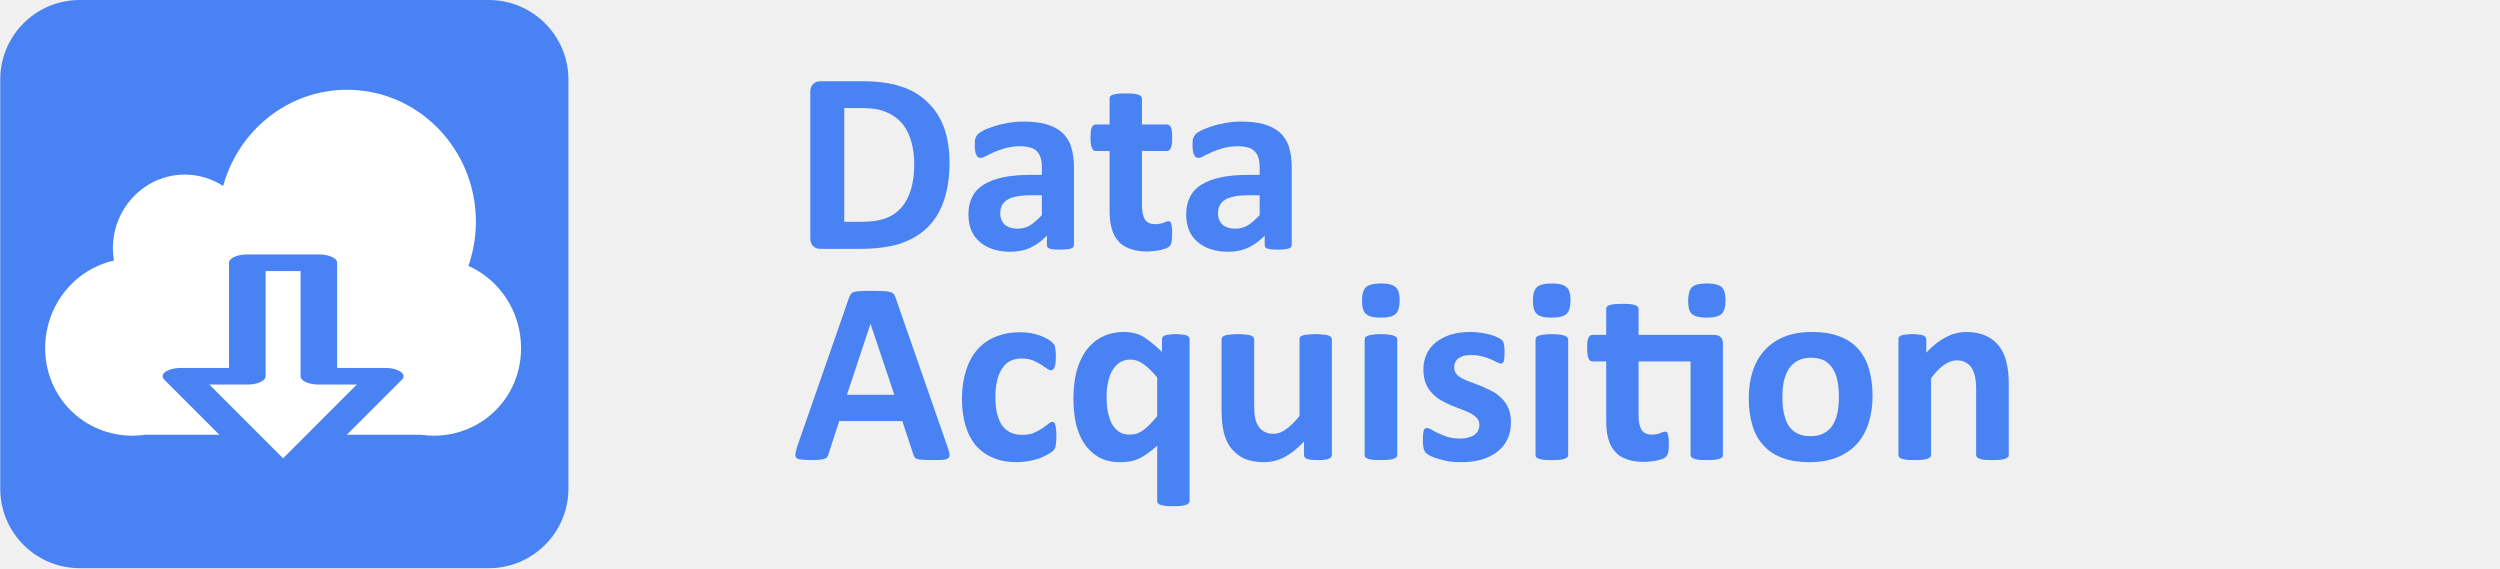
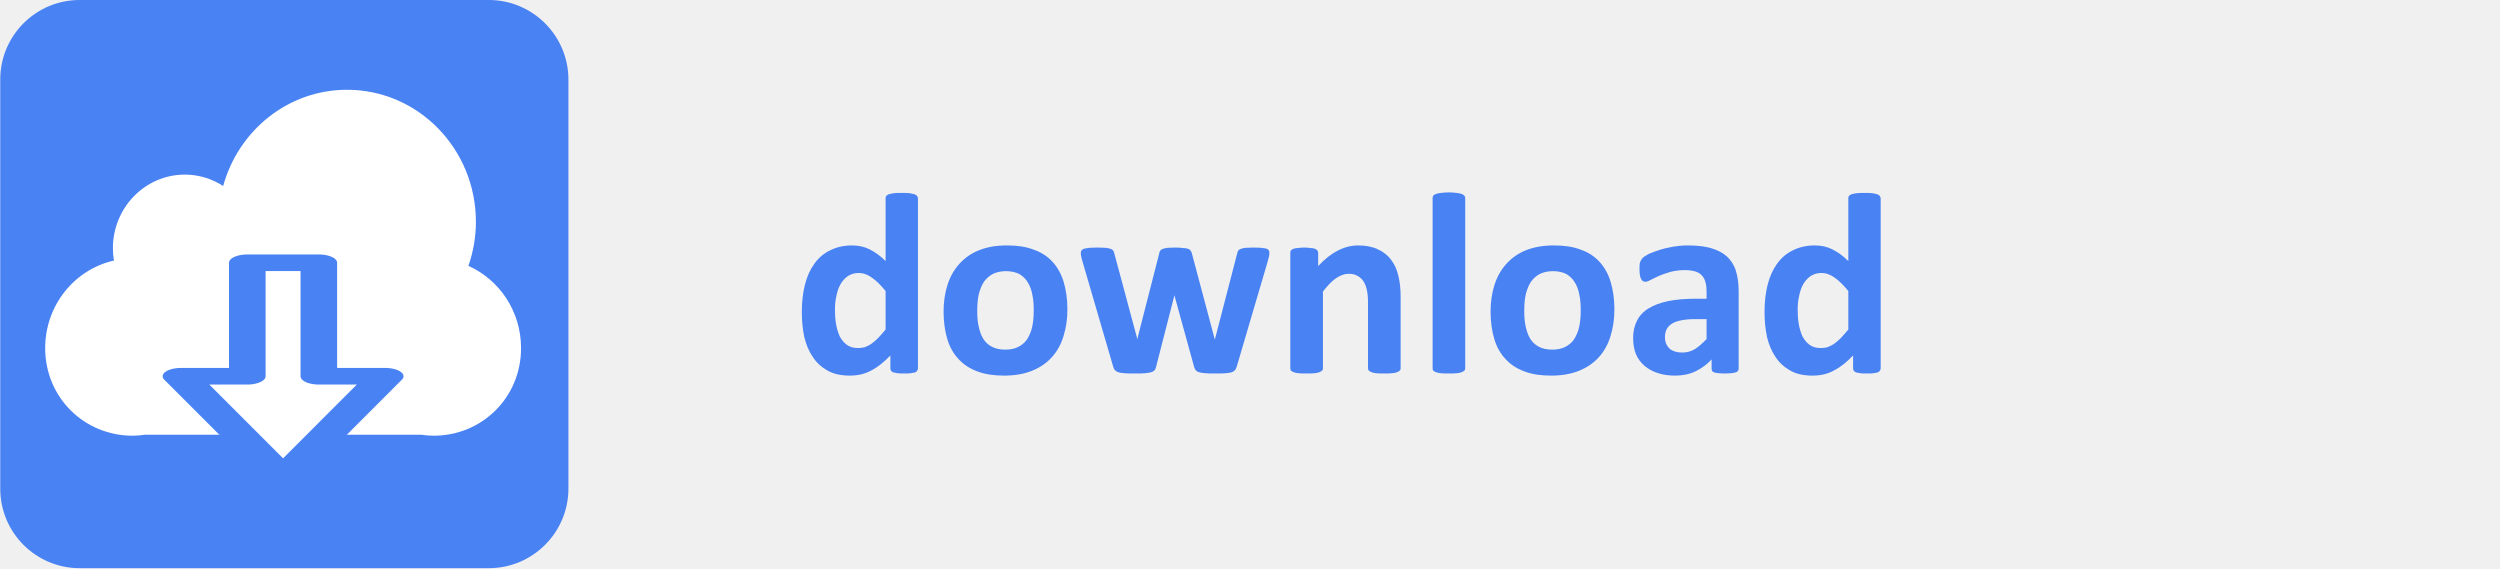
<svg xmlns="http://www.w3.org/2000/svg" width="100%" height="100%" viewBox="0 0 1100 250" version="1.1" xml:space="preserve" style="fill-rule:evenodd;clip-rule:evenodd;stroke-linecap:round;stroke-linejoin:round;stroke-miterlimit:1.5;">
-   <g transform="matrix(1,0,0,1,-532.803,-3846.89)">
-     <g transform="matrix(5.94133,0,0,1.88002,0,0)">
-       <g transform="matrix(0.97445,0,0,0.917935,65.0567,1495.9)">
+   <g transform="matrix(1,0,0,1,-2212.22,-3846.89)">
+     <g transform="matrix(6.59992,0,0,1.88002,0,0)">
+       <g transform="matrix(0.877211,0,0,0.917935,313.025,1495.9)">
        <g transform="matrix(0.169184,0,0,0.452248,0.518085,242.53)">
          <rect x="146.28" y="789.301" width="1123.03" height="320.323" style="fill:none;" />
        </g>
-         <g transform="matrix(0.118094,0,0,0.396183,-421.329,-814.361)">
+         <g transform="matrix(0.118094,0,0,0.396183,-421.329,-782.781)">
          <g transform="matrix(170.638,0,0,170.638,4291.39,3728.83)">
-             <path d="M0.594,-0.325C0.594,-0.267 0.586,-0.218 0.571,-0.177C0.556,-0.135 0.534,-0.102 0.506,-0.076C0.478,-0.05 0.443,-0.031 0.403,-0.018C0.362,-0.006 0.314,-0 0.258,-0L0.107,-0C0.096,-0 0.087,-0.003 0.08,-0.01C0.073,-0.016 0.069,-0.026 0.069,-0.041L0.069,-0.591C0.069,-0.606 0.073,-0.616 0.08,-0.622C0.087,-0.629 0.096,-0.632 0.107,-0.632L0.269,-0.632C0.325,-0.632 0.373,-0.625 0.412,-0.612C0.452,-0.599 0.485,-0.579 0.511,-0.553C0.538,-0.528 0.559,-0.496 0.573,-0.458C0.587,-0.419 0.594,-0.375 0.594,-0.325ZM0.461,-0.321C0.461,-0.351 0.457,-0.379 0.45,-0.404C0.443,-0.43 0.432,-0.452 0.417,-0.471C0.401,-0.49 0.381,-0.505 0.357,-0.515C0.333,-0.526 0.301,-0.531 0.262,-0.531L0.197,-0.531L0.197,-0.102L0.264,-0.102C0.299,-0.102 0.328,-0.106 0.353,-0.115C0.377,-0.124 0.397,-0.138 0.413,-0.156C0.429,-0.175 0.441,-0.198 0.449,-0.225C0.457,-0.252 0.461,-0.284 0.461,-0.321Z" style="fill:rgb(73,130,243);fill-rule:nonzero;" />
+             <path d="M0.475,-0.017C0.475,-0.013 0.474,-0.01 0.472,-0.008C0.471,-0.005 0.468,-0.003 0.464,-0.001C0.46,0 0.455,0.001 0.448,0.002C0.441,0.003 0.433,0.003 0.423,0.003C0.413,0.003 0.404,0.003 0.398,0.002C0.391,0.001 0.386,0 0.382,-0.001C0.378,-0.003 0.375,-0.005 0.373,-0.008C0.372,-0.01 0.371,-0.013 0.371,-0.017L0.371,-0.065C0.348,-0.041 0.325,-0.022 0.3,-0.009C0.275,0.005 0.248,0.011 0.218,0.011C0.185,0.011 0.157,0.005 0.134,-0.008C0.111,-0.021 0.092,-0.038 0.078,-0.06C0.063,-0.082 0.053,-0.107 0.046,-0.136C0.04,-0.166 0.037,-0.196 0.037,-0.229C0.037,-0.267 0.041,-0.302 0.049,-0.333C0.057,-0.364 0.069,-0.39 0.085,-0.412C0.101,-0.434 0.121,-0.451 0.145,-0.462C0.169,-0.474 0.196,-0.48 0.227,-0.48C0.251,-0.48 0.274,-0.475 0.293,-0.465C0.313,-0.455 0.333,-0.441 0.353,-0.421L0.353,-0.657C0.353,-0.66 0.353,-0.663 0.355,-0.666C0.357,-0.669 0.36,-0.671 0.365,-0.673C0.37,-0.674 0.376,-0.676 0.384,-0.677C0.392,-0.678 0.402,-0.678 0.414,-0.678C0.426,-0.678 0.436,-0.678 0.443,-0.677C0.451,-0.676 0.457,-0.674 0.462,-0.673C0.466,-0.671 0.47,-0.669 0.472,-0.666C0.474,-0.663 0.475,-0.66 0.475,-0.657L0.475,-0.017ZM0.353,-0.308C0.335,-0.33 0.318,-0.347 0.302,-0.358C0.286,-0.37 0.269,-0.376 0.251,-0.376C0.236,-0.376 0.222,-0.372 0.21,-0.364C0.199,-0.356 0.189,-0.345 0.182,-0.332C0.175,-0.319 0.17,-0.304 0.167,-0.287C0.163,-0.271 0.162,-0.254 0.162,-0.237C0.162,-0.219 0.163,-0.201 0.166,-0.184C0.169,-0.166 0.174,-0.151 0.18,-0.137C0.187,-0.124 0.196,-0.113 0.207,-0.105C0.218,-0.097 0.232,-0.093 0.249,-0.093C0.257,-0.093 0.266,-0.094 0.274,-0.096C0.282,-0.099 0.29,-0.103 0.298,-0.108C0.306,-0.114 0.315,-0.121 0.324,-0.13C0.333,-0.139 0.342,-0.15 0.353,-0.163L0.353,-0.308Z" style="fill:rgb(73,130,243);fill-rule:nonzero;" />
          </g>
-           <g transform="matrix(170.638,0,0,170.638,4398.95,3728.83)">
+           <g transform="matrix(170.638,0,0,170.638,4382.96,3728.83)">
+             <path d="M0.502,-0.239C0.502,-0.202 0.497,-0.168 0.487,-0.137C0.478,-0.107 0.463,-0.08 0.443,-0.058C0.423,-0.036 0.398,-0.019 0.368,-0.007C0.338,0.005 0.303,0.011 0.263,0.011C0.224,0.011 0.191,0.006 0.162,-0.005C0.133,-0.016 0.11,-0.031 0.091,-0.052C0.072,-0.072 0.058,-0.097 0.049,-0.127C0.04,-0.157 0.035,-0.192 0.035,-0.23C0.035,-0.267 0.04,-0.301 0.05,-0.332C0.06,-0.363 0.075,-0.389 0.095,-0.411C0.115,-0.433 0.139,-0.45 0.169,-0.462C0.199,-0.474 0.234,-0.48 0.274,-0.48C0.313,-0.48 0.347,-0.475 0.375,-0.464C0.404,-0.454 0.428,-0.438 0.447,-0.417C0.465,-0.397 0.479,-0.372 0.488,-0.342C0.497,-0.312 0.502,-0.278 0.502,-0.239ZM0.375,-0.234C0.375,-0.255 0.374,-0.275 0.37,-0.293C0.367,-0.311 0.361,-0.327 0.353,-0.34C0.345,-0.354 0.334,-0.364 0.321,-0.372C0.307,-0.379 0.29,-0.383 0.27,-0.383C0.251,-0.383 0.235,-0.379 0.222,-0.373C0.208,-0.366 0.197,-0.356 0.188,-0.344C0.179,-0.331 0.173,-0.315 0.168,-0.297C0.164,-0.279 0.162,-0.258 0.162,-0.235C0.162,-0.214 0.163,-0.194 0.167,-0.176C0.171,-0.158 0.176,-0.142 0.184,-0.129C0.192,-0.116 0.203,-0.105 0.217,-0.098C0.23,-0.091 0.247,-0.087 0.268,-0.087C0.286,-0.087 0.302,-0.09 0.316,-0.097C0.33,-0.104 0.341,-0.113 0.35,-0.126C0.358,-0.139 0.365,-0.154 0.369,-0.172C0.373,-0.19 0.375,-0.211 0.375,-0.234Z" style="fill:rgb(73,130,243);fill-rule:nonzero;" />
+           </g>
+           <g transform="matrix(170.638,0,0,170.638,4474.36,3728.83)">
+             <path d="M0.728,-0.453C0.728,-0.45 0.728,-0.445 0.727,-0.44C0.726,-0.435 0.724,-0.427 0.721,-0.417L0.605,-0.023C0.603,-0.018 0.601,-0.013 0.599,-0.01C0.596,-0.007 0.592,-0.004 0.587,-0.002C0.581,-0 0.574,0.001 0.564,0.002C0.554,0.003 0.541,0.003 0.525,0.003C0.509,0.003 0.496,0.003 0.486,0.002C0.476,0.001 0.468,-0 0.462,-0.002C0.456,-0.004 0.452,-0.007 0.45,-0.01C0.447,-0.014 0.445,-0.018 0.444,-0.023L0.371,-0.288L0.37,-0.292L0.369,-0.288L0.301,-0.023C0.3,-0.018 0.298,-0.013 0.296,-0.01C0.293,-0.007 0.289,-0.004 0.283,-0.002C0.277,-0 0.269,0.001 0.259,0.002C0.249,0.003 0.236,0.003 0.22,0.003C0.204,0.003 0.191,0.003 0.181,0.002C0.171,0.001 0.163,-0 0.157,-0.002C0.152,-0.004 0.148,-0.007 0.145,-0.01C0.142,-0.014 0.14,-0.018 0.139,-0.023L0.024,-0.417C0.021,-0.427 0.019,-0.434 0.018,-0.44C0.017,-0.445 0.017,-0.45 0.017,-0.453C0.017,-0.456 0.018,-0.459 0.02,-0.462C0.022,-0.464 0.025,-0.466 0.03,-0.468C0.034,-0.469 0.041,-0.47 0.049,-0.471C0.057,-0.471 0.067,-0.472 0.079,-0.472C0.092,-0.472 0.102,-0.471 0.11,-0.471C0.118,-0.47 0.125,-0.469 0.129,-0.467C0.134,-0.466 0.137,-0.463 0.139,-0.461C0.141,-0.458 0.142,-0.455 0.143,-0.451L0.229,-0.131L0.23,-0.125L0.231,-0.131L0.313,-0.451C0.313,-0.455 0.315,-0.458 0.317,-0.461C0.319,-0.463 0.322,-0.466 0.327,-0.467C0.331,-0.469 0.337,-0.47 0.344,-0.471C0.352,-0.471 0.362,-0.472 0.374,-0.472C0.386,-0.472 0.396,-0.471 0.403,-0.47C0.411,-0.47 0.417,-0.469 0.421,-0.467C0.426,-0.466 0.429,-0.464 0.43,-0.461C0.432,-0.459 0.434,-0.456 0.435,-0.453L0.521,-0.13L0.523,-0.125L0.524,-0.131L0.607,-0.451C0.608,-0.455 0.609,-0.458 0.611,-0.461C0.613,-0.463 0.616,-0.466 0.621,-0.467C0.625,-0.469 0.631,-0.47 0.639,-0.471C0.647,-0.471 0.657,-0.472 0.669,-0.472C0.681,-0.472 0.691,-0.471 0.698,-0.471C0.706,-0.47 0.712,-0.469 0.717,-0.468C0.721,-0.466 0.724,-0.464 0.726,-0.462C0.727,-0.459 0.728,-0.456 0.728,-0.453Z" style="fill:rgb(73,130,243);fill-rule:nonzero;" />
+           </g>
+           <g transform="matrix(170.638,0,0,170.638,4601.5,3728.83)">
+             <path d="M0.478,-0.017C0.478,-0.013 0.477,-0.01 0.475,-0.008C0.473,-0.006 0.469,-0.004 0.465,-0.002C0.46,-0 0.454,0.001 0.446,0.002C0.438,0.003 0.428,0.003 0.417,0.003C0.404,0.003 0.394,0.003 0.386,0.002C0.378,0.001 0.372,-0 0.368,-0.002C0.363,-0.004 0.36,-0.006 0.358,-0.008C0.356,-0.01 0.355,-0.013 0.355,-0.017L0.355,-0.265C0.355,-0.286 0.353,-0.303 0.35,-0.315C0.347,-0.327 0.343,-0.337 0.337,-0.346C0.331,-0.355 0.323,-0.361 0.314,-0.366C0.305,-0.371 0.294,-0.373 0.282,-0.373C0.266,-0.373 0.25,-0.367 0.234,-0.356C0.218,-0.345 0.202,-0.328 0.185,-0.306L0.185,-0.017C0.185,-0.013 0.184,-0.01 0.182,-0.008C0.18,-0.006 0.176,-0.004 0.172,-0.002C0.167,-0 0.161,0.001 0.153,0.002C0.145,0.003 0.135,0.003 0.123,0.003C0.111,0.003 0.101,0.003 0.093,0.002C0.085,0.001 0.079,-0 0.074,-0.002C0.07,-0.004 0.066,-0.006 0.064,-0.008C0.063,-0.01 0.062,-0.013 0.062,-0.017L0.062,-0.452C0.062,-0.455 0.062,-0.458 0.064,-0.461C0.066,-0.463 0.069,-0.465 0.073,-0.467C0.077,-0.468 0.082,-0.47 0.089,-0.47C0.096,-0.471 0.104,-0.472 0.114,-0.472C0.125,-0.472 0.133,-0.471 0.14,-0.47C0.147,-0.47 0.152,-0.468 0.156,-0.467C0.16,-0.465 0.162,-0.463 0.164,-0.461C0.166,-0.458 0.167,-0.455 0.167,-0.452L0.167,-0.402C0.191,-0.428 0.215,-0.447 0.24,-0.46C0.265,-0.473 0.291,-0.48 0.318,-0.48C0.347,-0.48 0.372,-0.475 0.393,-0.465C0.413,-0.456 0.43,-0.442 0.442,-0.426C0.455,-0.409 0.464,-0.389 0.469,-0.367C0.475,-0.344 0.478,-0.317 0.478,-0.286L0.478,-0.017Z" style="fill:rgb(73,130,243);fill-rule:nonzero;" />
+           </g>
+           <g transform="matrix(170.638,0,0,170.638,4693.07,3728.83)">
+             <path d="M0.185,-0.017C0.185,-0.013 0.184,-0.01 0.182,-0.008C0.18,-0.006 0.176,-0.004 0.172,-0.002C0.167,-0 0.161,0.001 0.153,0.002C0.145,0.003 0.135,0.003 0.123,0.003C0.111,0.003 0.101,0.003 0.093,0.002C0.085,0.001 0.079,-0 0.074,-0.002C0.07,-0.004 0.066,-0.006 0.064,-0.008C0.063,-0.01 0.062,-0.013 0.062,-0.017L0.062,-0.659C0.062,-0.662 0.063,-0.665 0.064,-0.667C0.066,-0.67 0.07,-0.672 0.074,-0.674C0.079,-0.676 0.085,-0.677 0.093,-0.678C0.101,-0.679 0.111,-0.68 0.123,-0.68C0.135,-0.68 0.145,-0.679 0.153,-0.678C0.161,-0.677 0.167,-0.676 0.172,-0.674C0.176,-0.672 0.18,-0.67 0.182,-0.667C0.184,-0.665 0.185,-0.662 0.185,-0.659L0.185,-0.017Z" style="fill:rgb(73,130,243);fill-rule:nonzero;" />
+           </g>
+           <g transform="matrix(170.638,0,0,170.638,4734.98,3728.83)">
+             <path d="M0.502,-0.239C0.502,-0.202 0.497,-0.168 0.487,-0.137C0.478,-0.107 0.463,-0.08 0.443,-0.058C0.423,-0.036 0.398,-0.019 0.368,-0.007C0.338,0.005 0.303,0.011 0.263,0.011C0.224,0.011 0.191,0.006 0.162,-0.005C0.133,-0.016 0.11,-0.031 0.091,-0.052C0.072,-0.072 0.058,-0.097 0.049,-0.127C0.04,-0.157 0.035,-0.192 0.035,-0.23C0.035,-0.267 0.04,-0.301 0.05,-0.332C0.06,-0.363 0.075,-0.389 0.095,-0.411C0.115,-0.433 0.139,-0.45 0.169,-0.462C0.199,-0.474 0.234,-0.48 0.274,-0.48C0.313,-0.48 0.347,-0.475 0.375,-0.464C0.404,-0.454 0.428,-0.438 0.447,-0.417C0.465,-0.397 0.479,-0.372 0.488,-0.342C0.497,-0.312 0.502,-0.278 0.502,-0.239ZM0.375,-0.234C0.375,-0.255 0.374,-0.275 0.37,-0.293C0.367,-0.311 0.361,-0.327 0.353,-0.34C0.345,-0.354 0.334,-0.364 0.321,-0.372C0.307,-0.379 0.29,-0.383 0.27,-0.383C0.251,-0.383 0.235,-0.379 0.222,-0.373C0.208,-0.366 0.197,-0.356 0.188,-0.344C0.179,-0.331 0.173,-0.315 0.168,-0.297C0.164,-0.279 0.162,-0.258 0.162,-0.235C0.162,-0.214 0.163,-0.194 0.167,-0.176C0.171,-0.158 0.176,-0.142 0.184,-0.129C0.192,-0.116 0.203,-0.105 0.217,-0.098C0.23,-0.091 0.247,-0.087 0.268,-0.087C0.286,-0.087 0.302,-0.09 0.316,-0.097C0.33,-0.104 0.341,-0.113 0.35,-0.126C0.358,-0.139 0.365,-0.154 0.369,-0.172C0.373,-0.19 0.375,-0.211 0.375,-0.234Z" style="fill:rgb(73,130,243);fill-rule:nonzero;" />
+           </g>
+           <g transform="matrix(170.638,0,0,170.638,4826.72,3728.83)">
            <path d="M0.433,-0.015C0.433,-0.011 0.431,-0.007 0.428,-0.004C0.424,-0.002 0.419,0 0.412,0.001C0.405,0.002 0.395,0.003 0.381,0.003C0.367,0.003 0.356,0.002 0.349,0.001C0.343,0 0.338,-0.002 0.335,-0.004C0.332,-0.007 0.331,-0.011 0.331,-0.015L0.331,-0.05C0.313,-0.031 0.293,-0.016 0.27,-0.005C0.247,0.006 0.221,0.011 0.193,0.011C0.17,0.011 0.149,0.008 0.13,0.002C0.11,-0.004 0.094,-0.013 0.079,-0.025C0.065,-0.037 0.054,-0.051 0.046,-0.069C0.039,-0.086 0.035,-0.107 0.035,-0.13C0.035,-0.156 0.04,-0.178 0.05,-0.197C0.059,-0.215 0.074,-0.231 0.094,-0.243C0.114,-0.255 0.138,-0.264 0.167,-0.27C0.197,-0.276 0.231,-0.279 0.27,-0.279L0.312,-0.279L0.312,-0.305C0.312,-0.319 0.311,-0.331 0.308,-0.341C0.305,-0.351 0.301,-0.36 0.294,-0.367C0.288,-0.374 0.279,-0.379 0.269,-0.382C0.258,-0.385 0.245,-0.387 0.229,-0.387C0.209,-0.387 0.191,-0.384 0.175,-0.38C0.158,-0.375 0.144,-0.37 0.132,-0.365C0.119,-0.359 0.109,-0.354 0.101,-0.35C0.093,-0.345 0.086,-0.343 0.081,-0.343C0.077,-0.343 0.074,-0.344 0.071,-0.346C0.068,-0.348 0.066,-0.352 0.064,-0.356C0.062,-0.36 0.061,-0.365 0.06,-0.372C0.059,-0.378 0.059,-0.385 0.059,-0.392C0.059,-0.402 0.059,-0.41 0.061,-0.416C0.063,-0.422 0.066,-0.427 0.07,-0.432C0.075,-0.437 0.083,-0.442 0.094,-0.448C0.106,-0.453 0.119,-0.458 0.134,-0.463C0.15,-0.468 0.166,-0.472 0.184,-0.475C0.202,-0.478 0.221,-0.48 0.24,-0.48C0.274,-0.48 0.304,-0.477 0.328,-0.47C0.352,-0.463 0.372,-0.453 0.388,-0.439C0.403,-0.425 0.415,-0.408 0.422,-0.386C0.429,-0.364 0.433,-0.338 0.433,-0.308L0.433,-0.015ZM0.312,-0.202L0.265,-0.202C0.245,-0.202 0.228,-0.2 0.214,-0.197C0.2,-0.194 0.189,-0.19 0.18,-0.184C0.171,-0.178 0.165,-0.171 0.161,-0.163C0.157,-0.155 0.155,-0.145 0.155,-0.134C0.155,-0.116 0.161,-0.102 0.172,-0.091C0.184,-0.081 0.2,-0.076 0.22,-0.076C0.237,-0.076 0.253,-0.08 0.268,-0.089C0.282,-0.098 0.297,-0.111 0.312,-0.127L0.312,-0.202Z" style="fill:rgb(73,130,243);fill-rule:nonzero;" />
          </g>
-           <g transform="matrix(170.638,0,0,170.638,4481.61,3728.83)">
-             <path d="M0.319,-0.06C0.319,-0.045 0.318,-0.034 0.317,-0.027C0.315,-0.019 0.313,-0.014 0.31,-0.01C0.307,-0.007 0.302,-0.005 0.297,-0.002C0.291,0 0.284,0.002 0.277,0.004C0.269,0.006 0.261,0.007 0.252,0.008C0.243,0.009 0.234,0.01 0.225,0.01C0.2,0.01 0.179,0.007 0.161,0C0.143,-0.006 0.128,-0.015 0.117,-0.028C0.105,-0.041 0.096,-0.057 0.091,-0.077C0.085,-0.096 0.083,-0.119 0.083,-0.146L0.083,-0.369L0.03,-0.369C0.024,-0.369 0.019,-0.373 0.016,-0.381C0.013,-0.388 0.011,-0.401 0.011,-0.419C0.011,-0.428 0.012,-0.436 0.012,-0.443C0.013,-0.449 0.014,-0.455 0.016,-0.458C0.018,-0.462 0.02,-0.465 0.022,-0.466C0.025,-0.468 0.028,-0.469 0.031,-0.469L0.083,-0.469L0.083,-0.566C0.083,-0.569 0.083,-0.572 0.085,-0.575C0.087,-0.577 0.09,-0.58 0.095,-0.581C0.1,-0.583 0.106,-0.584 0.114,-0.585C0.122,-0.586 0.132,-0.586 0.144,-0.586C0.156,-0.586 0.166,-0.586 0.174,-0.585C0.182,-0.584 0.188,-0.583 0.192,-0.581C0.197,-0.58 0.2,-0.577 0.202,-0.575C0.204,-0.572 0.205,-0.569 0.205,-0.566L0.205,-0.469L0.3,-0.469C0.303,-0.469 0.306,-0.468 0.308,-0.466C0.311,-0.465 0.313,-0.462 0.314,-0.458C0.316,-0.455 0.317,-0.449 0.318,-0.443C0.319,-0.436 0.319,-0.428 0.319,-0.419C0.319,-0.401 0.318,-0.388 0.314,-0.381C0.311,-0.373 0.306,-0.369 0.3,-0.369L0.205,-0.369L0.205,-0.165C0.205,-0.141 0.209,-0.123 0.216,-0.111C0.224,-0.099 0.237,-0.093 0.256,-0.093C0.263,-0.093 0.269,-0.094 0.274,-0.095C0.279,-0.096 0.284,-0.097 0.288,-0.099C0.292,-0.1 0.295,-0.102 0.298,-0.103C0.301,-0.104 0.303,-0.104 0.306,-0.104C0.308,-0.104 0.309,-0.104 0.311,-0.103C0.313,-0.102 0.314,-0.099 0.315,-0.096C0.316,-0.093 0.317,-0.088 0.318,-0.082C0.319,-0.076 0.319,-0.069 0.319,-0.06Z" style="fill:rgb(73,130,243);fill-rule:nonzero;" />
-           </g>
-           <g transform="matrix(170.638,0,0,170.638,4539.1,3728.83)">
-             <path d="M0.433,-0.015C0.433,-0.011 0.431,-0.007 0.428,-0.004C0.424,-0.002 0.419,0 0.412,0.001C0.405,0.002 0.395,0.003 0.381,0.003C0.367,0.003 0.356,0.002 0.349,0.001C0.343,0 0.338,-0.002 0.335,-0.004C0.332,-0.007 0.331,-0.011 0.331,-0.015L0.331,-0.05C0.313,-0.031 0.293,-0.016 0.27,-0.005C0.247,0.006 0.221,0.011 0.193,0.011C0.17,0.011 0.149,0.008 0.13,0.002C0.11,-0.004 0.094,-0.013 0.079,-0.025C0.065,-0.037 0.054,-0.051 0.046,-0.069C0.039,-0.086 0.035,-0.107 0.035,-0.13C0.035,-0.156 0.04,-0.178 0.05,-0.197C0.059,-0.215 0.074,-0.231 0.094,-0.243C0.114,-0.255 0.138,-0.264 0.167,-0.27C0.197,-0.276 0.231,-0.279 0.27,-0.279L0.312,-0.279L0.312,-0.305C0.312,-0.319 0.311,-0.331 0.308,-0.341C0.305,-0.351 0.301,-0.36 0.294,-0.367C0.288,-0.374 0.279,-0.379 0.269,-0.382C0.258,-0.385 0.245,-0.387 0.229,-0.387C0.209,-0.387 0.191,-0.384 0.175,-0.38C0.158,-0.375 0.144,-0.37 0.132,-0.365C0.119,-0.359 0.109,-0.354 0.101,-0.35C0.093,-0.345 0.086,-0.343 0.081,-0.343C0.077,-0.343 0.074,-0.344 0.071,-0.346C0.068,-0.348 0.066,-0.352 0.064,-0.356C0.062,-0.36 0.061,-0.365 0.06,-0.372C0.059,-0.378 0.059,-0.385 0.059,-0.392C0.059,-0.402 0.059,-0.41 0.061,-0.416C0.063,-0.422 0.066,-0.427 0.07,-0.432C0.075,-0.437 0.083,-0.442 0.094,-0.448C0.106,-0.453 0.119,-0.458 0.134,-0.463C0.15,-0.468 0.166,-0.472 0.184,-0.475C0.202,-0.478 0.221,-0.48 0.24,-0.48C0.274,-0.48 0.304,-0.477 0.328,-0.47C0.352,-0.463 0.372,-0.453 0.388,-0.439C0.403,-0.425 0.415,-0.408 0.422,-0.386C0.429,-0.364 0.433,-0.338 0.433,-0.308L0.433,-0.015ZM0.312,-0.202L0.265,-0.202C0.245,-0.202 0.228,-0.2 0.214,-0.197C0.2,-0.194 0.189,-0.19 0.18,-0.184C0.171,-0.178 0.165,-0.171 0.161,-0.163C0.157,-0.155 0.155,-0.145 0.155,-0.134C0.155,-0.116 0.161,-0.102 0.172,-0.091C0.184,-0.081 0.2,-0.076 0.22,-0.076C0.237,-0.076 0.253,-0.08 0.268,-0.089C0.282,-0.098 0.297,-0.111 0.312,-0.127L0.312,-0.202Z" style="fill:rgb(73,130,243);fill-rule:nonzero;" />
-           </g>
-         </g>
-         <g transform="matrix(0.118094,0,0,0.396183,-421.329,-760.713)">
-           <g transform="matrix(170.638,0,0,170.638,4291.39,3728.83)">
-             <path d="M0.586,-0.048C0.59,-0.036 0.593,-0.027 0.594,-0.02C0.595,-0.013 0.593,-0.008 0.59,-0.005C0.586,-0.001 0.58,0.001 0.571,0.002C0.562,0.003 0.549,0.003 0.533,0.003C0.517,0.003 0.504,0.003 0.494,0.002C0.485,0.002 0.478,0.001 0.473,-0.001C0.468,-0.002 0.465,-0.004 0.463,-0.007C0.461,-0.009 0.459,-0.013 0.458,-0.017L0.416,-0.144L0.178,-0.144L0.138,-0.021C0.137,-0.016 0.135,-0.012 0.133,-0.009C0.131,-0.006 0.128,-0.003 0.123,-0.002C0.118,0 0.111,0.001 0.103,0.002C0.094,0.003 0.083,0.003 0.069,0.003C0.054,0.003 0.042,0.002 0.034,0.001C0.025,0 0.019,-0.002 0.016,-0.006C0.013,-0.009 0.012,-0.015 0.013,-0.021C0.014,-0.028 0.016,-0.037 0.02,-0.049L0.215,-0.609C0.217,-0.615 0.219,-0.619 0.222,-0.623C0.224,-0.626 0.228,-0.629 0.234,-0.631C0.24,-0.632 0.248,-0.634 0.258,-0.634C0.268,-0.635 0.281,-0.635 0.298,-0.635C0.317,-0.635 0.332,-0.635 0.344,-0.634C0.355,-0.634 0.364,-0.632 0.37,-0.631C0.377,-0.629 0.381,-0.626 0.384,-0.623C0.387,-0.619 0.389,-0.614 0.391,-0.608L0.586,-0.048ZM0.296,-0.511L0.296,-0.511L0.207,-0.243L0.386,-0.243L0.296,-0.511Z" style="fill:rgb(73,130,243);fill-rule:nonzero;" />
-           </g>
-           <g transform="matrix(170.638,0,0,170.638,4394.79,3728.83)">
-             <path d="M0.391,-0.086C0.391,-0.077 0.391,-0.07 0.39,-0.065C0.39,-0.059 0.389,-0.054 0.388,-0.05C0.388,-0.046 0.387,-0.043 0.385,-0.041C0.384,-0.038 0.382,-0.035 0.378,-0.031C0.374,-0.028 0.367,-0.023 0.358,-0.018C0.348,-0.012 0.338,-0.008 0.326,-0.003C0.314,0.001 0.301,0.004 0.286,0.007C0.272,0.009 0.258,0.011 0.243,0.011C0.209,0.011 0.179,0.006 0.154,-0.005C0.128,-0.015 0.106,-0.031 0.088,-0.051C0.071,-0.071 0.058,-0.096 0.049,-0.125C0.04,-0.155 0.035,-0.188 0.035,-0.226C0.035,-0.27 0.041,-0.307 0.052,-0.339C0.062,-0.371 0.078,-0.397 0.097,-0.418C0.117,-0.439 0.14,-0.454 0.167,-0.464C0.193,-0.474 0.222,-0.479 0.254,-0.479C0.267,-0.479 0.28,-0.478 0.293,-0.476C0.305,-0.474 0.317,-0.471 0.328,-0.467C0.339,-0.463 0.349,-0.458 0.357,-0.454C0.366,-0.449 0.372,-0.444 0.375,-0.441C0.379,-0.437 0.382,-0.434 0.383,-0.432C0.385,-0.429 0.386,-0.426 0.386,-0.422C0.387,-0.418 0.388,-0.414 0.388,-0.408C0.389,-0.402 0.389,-0.395 0.389,-0.387C0.389,-0.368 0.388,-0.355 0.384,-0.347C0.381,-0.34 0.377,-0.336 0.372,-0.336C0.366,-0.336 0.36,-0.338 0.354,-0.343C0.348,-0.347 0.34,-0.352 0.332,-0.358C0.324,-0.363 0.313,-0.368 0.302,-0.373C0.29,-0.378 0.276,-0.38 0.26,-0.38C0.228,-0.38 0.203,-0.368 0.187,-0.343C0.17,-0.318 0.161,-0.282 0.161,-0.235C0.161,-0.211 0.163,-0.191 0.167,-0.173C0.172,-0.155 0.178,-0.14 0.186,-0.128C0.195,-0.116 0.205,-0.107 0.218,-0.101C0.23,-0.095 0.245,-0.092 0.261,-0.092C0.278,-0.092 0.293,-0.094 0.305,-0.099C0.317,-0.104 0.328,-0.11 0.337,-0.116C0.346,-0.122 0.354,-0.128 0.36,-0.133C0.366,-0.138 0.371,-0.141 0.375,-0.141C0.378,-0.141 0.381,-0.14 0.383,-0.138C0.385,-0.137 0.386,-0.134 0.387,-0.129C0.389,-0.125 0.389,-0.119 0.39,-0.112C0.391,-0.105 0.391,-0.097 0.391,-0.086Z" style="fill:rgb(73,130,243);fill-rule:nonzero;" />
-           </g>
-           <g transform="matrix(170.638,0,0,170.638,4466.19,3728.83)">
-             <path d="M0.475,0.156C0.475,0.16 0.474,0.162 0.472,0.165C0.47,0.168 0.466,0.17 0.462,0.172C0.457,0.173 0.451,0.175 0.443,0.176C0.436,0.177 0.426,0.177 0.414,0.177C0.402,0.177 0.392,0.177 0.384,0.176C0.376,0.175 0.37,0.173 0.365,0.172C0.36,0.17 0.357,0.168 0.355,0.165C0.353,0.162 0.353,0.16 0.353,0.156L0.353,-0.051C0.341,-0.04 0.329,-0.031 0.318,-0.023C0.307,-0.015 0.296,-0.008 0.285,-0.003C0.274,0.002 0.263,0.006 0.251,0.008C0.239,0.01 0.227,0.011 0.214,0.011C0.182,0.011 0.155,0.005 0.132,-0.008C0.11,-0.021 0.092,-0.038 0.077,-0.06C0.063,-0.082 0.053,-0.107 0.046,-0.136C0.04,-0.166 0.037,-0.196 0.037,-0.229C0.037,-0.267 0.041,-0.302 0.049,-0.333C0.058,-0.364 0.07,-0.39 0.086,-0.412C0.103,-0.434 0.123,-0.451 0.146,-0.462C0.17,-0.474 0.198,-0.48 0.229,-0.48C0.241,-0.48 0.253,-0.479 0.264,-0.476C0.275,-0.474 0.286,-0.47 0.297,-0.464C0.308,-0.458 0.319,-0.45 0.331,-0.44C0.343,-0.431 0.356,-0.419 0.371,-0.405L0.371,-0.452C0.371,-0.455 0.372,-0.458 0.373,-0.461C0.375,-0.463 0.378,-0.465 0.382,-0.467C0.386,-0.468 0.391,-0.47 0.398,-0.47C0.404,-0.471 0.413,-0.472 0.423,-0.472C0.433,-0.472 0.441,-0.471 0.448,-0.47C0.455,-0.47 0.46,-0.468 0.464,-0.467C0.468,-0.465 0.471,-0.463 0.472,-0.461C0.474,-0.458 0.475,-0.455 0.475,-0.452L0.475,0.156ZM0.353,-0.308C0.335,-0.33 0.318,-0.347 0.302,-0.358C0.286,-0.37 0.269,-0.376 0.251,-0.376C0.236,-0.376 0.222,-0.372 0.21,-0.364C0.199,-0.356 0.189,-0.345 0.182,-0.332C0.175,-0.319 0.17,-0.304 0.167,-0.287C0.163,-0.271 0.162,-0.254 0.162,-0.237C0.162,-0.219 0.163,-0.201 0.166,-0.183C0.169,-0.166 0.174,-0.151 0.18,-0.137C0.187,-0.124 0.196,-0.113 0.207,-0.105C0.218,-0.097 0.232,-0.093 0.249,-0.093C0.257,-0.093 0.266,-0.094 0.274,-0.096C0.282,-0.099 0.29,-0.103 0.298,-0.108C0.306,-0.114 0.315,-0.121 0.324,-0.13C0.333,-0.139 0.342,-0.15 0.353,-0.163L0.353,-0.308Z" style="fill:rgb(73,130,243);fill-rule:nonzero;" />
-           </g>
-           <g transform="matrix(170.638,0,0,170.638,4557.76,3728.83)">
-             <path d="M0.475,-0.017C0.475,-0.013 0.474,-0.01 0.472,-0.008C0.471,-0.006 0.468,-0.004 0.464,-0.002C0.46,-0 0.454,0.001 0.448,0.002C0.441,0.003 0.432,0.003 0.422,0.003C0.412,0.003 0.403,0.003 0.396,0.002C0.39,0.001 0.384,-0 0.38,-0.002C0.376,-0.004 0.374,-0.006 0.372,-0.008C0.37,-0.01 0.37,-0.013 0.37,-0.017L0.37,-0.067C0.346,-0.041 0.321,-0.021 0.296,-0.008C0.271,0.005 0.245,0.011 0.219,0.011C0.189,0.011 0.164,0.006 0.143,-0.003C0.123,-0.013 0.107,-0.027 0.094,-0.043C0.081,-0.06 0.073,-0.08 0.067,-0.102C0.062,-0.125 0.059,-0.152 0.059,-0.186L0.059,-0.452C0.059,-0.455 0.06,-0.458 0.062,-0.461C0.064,-0.463 0.067,-0.465 0.072,-0.467C0.076,-0.468 0.083,-0.47 0.091,-0.47C0.099,-0.471 0.108,-0.472 0.12,-0.472C0.132,-0.472 0.142,-0.471 0.15,-0.47C0.158,-0.47 0.164,-0.468 0.169,-0.467C0.173,-0.465 0.177,-0.463 0.179,-0.461C0.181,-0.458 0.182,-0.455 0.182,-0.452L0.182,-0.206C0.182,-0.183 0.183,-0.166 0.186,-0.154C0.189,-0.142 0.193,-0.131 0.199,-0.123C0.205,-0.114 0.213,-0.108 0.222,-0.103C0.232,-0.098 0.243,-0.096 0.255,-0.096C0.271,-0.096 0.286,-0.101 0.302,-0.113C0.318,-0.124 0.335,-0.141 0.353,-0.163L0.353,-0.452C0.353,-0.455 0.353,-0.458 0.355,-0.461C0.357,-0.463 0.36,-0.465 0.365,-0.467C0.37,-0.468 0.376,-0.47 0.384,-0.47C0.392,-0.471 0.402,-0.472 0.414,-0.472C0.426,-0.472 0.436,-0.471 0.443,-0.47C0.451,-0.47 0.457,-0.468 0.462,-0.467C0.466,-0.465 0.47,-0.463 0.472,-0.461C0.474,-0.458 0.475,-0.455 0.475,-0.452L0.475,-0.017Z" style="fill:rgb(73,130,243);fill-rule:nonzero;" />
-           </g>
-           <g transform="matrix(170.638,0,0,170.638,4649.33,3728.83)">
-             <path d="M0.185,-0.017C0.185,-0.013 0.184,-0.01 0.182,-0.008C0.18,-0.006 0.176,-0.004 0.172,-0.002C0.167,-0 0.161,0.001 0.153,0.002C0.145,0.003 0.135,0.003 0.123,0.003C0.111,0.003 0.101,0.003 0.093,0.002C0.085,0.001 0.079,-0 0.074,-0.002C0.07,-0.004 0.066,-0.006 0.064,-0.008C0.063,-0.01 0.062,-0.013 0.062,-0.017L0.062,-0.451C0.062,-0.454 0.063,-0.457 0.064,-0.46C0.066,-0.462 0.07,-0.464 0.074,-0.466C0.079,-0.468 0.085,-0.469 0.093,-0.47C0.101,-0.471 0.111,-0.472 0.123,-0.472C0.135,-0.472 0.145,-0.471 0.153,-0.47C0.161,-0.469 0.167,-0.468 0.172,-0.466C0.176,-0.464 0.18,-0.462 0.182,-0.46C0.184,-0.457 0.185,-0.454 0.185,-0.451L0.185,-0.017ZM0.194,-0.6C0.194,-0.575 0.189,-0.558 0.179,-0.548C0.169,-0.539 0.15,-0.534 0.123,-0.534C0.095,-0.534 0.076,-0.539 0.067,-0.548C0.057,-0.557 0.052,-0.573 0.052,-0.597C0.052,-0.622 0.057,-0.639 0.067,-0.649C0.077,-0.658 0.096,-0.663 0.124,-0.663C0.151,-0.663 0.169,-0.658 0.179,-0.649C0.189,-0.64 0.194,-0.623 0.194,-0.6Z" style="fill:rgb(73,130,243);fill-rule:nonzero;" />
-           </g>
-           <g transform="matrix(170.638,0,0,170.638,4691.24,3728.83)">
-             <path d="M0.368,-0.14C0.368,-0.115 0.364,-0.093 0.354,-0.074C0.345,-0.055 0.332,-0.04 0.315,-0.027C0.298,-0.014 0.278,-0.005 0.255,0.002C0.232,0.008 0.207,0.011 0.18,0.011C0.163,0.011 0.148,0.01 0.133,0.008C0.118,0.005 0.105,0.002 0.093,-0.002C0.082,-0.005 0.072,-0.009 0.064,-0.013C0.056,-0.017 0.05,-0.021 0.047,-0.024C0.043,-0.028 0.041,-0.033 0.039,-0.04C0.037,-0.048 0.036,-0.058 0.036,-0.073C0.036,-0.082 0.036,-0.09 0.037,-0.095C0.037,-0.101 0.038,-0.106 0.04,-0.109C0.041,-0.113 0.042,-0.115 0.044,-0.116C0.046,-0.117 0.049,-0.118 0.052,-0.118C0.055,-0.118 0.061,-0.116 0.068,-0.112C0.075,-0.108 0.083,-0.103 0.094,-0.098C0.104,-0.093 0.116,-0.089 0.13,-0.084C0.144,-0.08 0.16,-0.078 0.177,-0.078C0.188,-0.078 0.198,-0.079 0.207,-0.082C0.215,-0.084 0.223,-0.087 0.229,-0.091C0.236,-0.096 0.24,-0.101 0.244,-0.107C0.247,-0.114 0.249,-0.121 0.249,-0.13C0.249,-0.14 0.246,-0.148 0.24,-0.155C0.233,-0.162 0.226,-0.168 0.216,-0.173C0.206,-0.179 0.194,-0.183 0.182,-0.188C0.169,-0.193 0.156,-0.198 0.143,-0.203C0.13,-0.209 0.117,-0.215 0.105,-0.222C0.092,-0.229 0.081,-0.238 0.071,-0.249C0.061,-0.259 0.053,-0.271 0.047,-0.286C0.041,-0.301 0.038,-0.318 0.038,-0.339C0.038,-0.36 0.042,-0.379 0.05,-0.396C0.058,-0.414 0.07,-0.429 0.085,-0.441C0.101,-0.453 0.119,-0.463 0.141,-0.47C0.163,-0.477 0.188,-0.48 0.215,-0.48C0.229,-0.48 0.242,-0.479 0.255,-0.477C0.268,-0.475 0.28,-0.473 0.29,-0.47C0.3,-0.467 0.309,-0.464 0.316,-0.46C0.324,-0.457 0.329,-0.454 0.332,-0.451C0.335,-0.449 0.337,-0.447 0.338,-0.444C0.34,-0.442 0.341,-0.439 0.341,-0.435C0.342,-0.432 0.343,-0.428 0.343,-0.423C0.344,-0.418 0.344,-0.411 0.344,-0.404C0.344,-0.395 0.344,-0.388 0.343,-0.382C0.343,-0.377 0.342,-0.372 0.341,-0.369C0.339,-0.366 0.338,-0.364 0.336,-0.363C0.334,-0.361 0.332,-0.361 0.329,-0.361C0.326,-0.361 0.322,-0.363 0.315,-0.366C0.309,-0.369 0.302,-0.373 0.292,-0.377C0.283,-0.381 0.272,-0.385 0.26,-0.388C0.248,-0.391 0.234,-0.393 0.218,-0.393C0.207,-0.393 0.198,-0.392 0.189,-0.39C0.181,-0.387 0.175,-0.384 0.169,-0.38C0.164,-0.376 0.16,-0.371 0.158,-0.365C0.155,-0.359 0.154,-0.353 0.154,-0.347C0.154,-0.337 0.157,-0.328 0.163,-0.321C0.169,-0.314 0.177,-0.308 0.188,-0.303C0.198,-0.298 0.209,-0.293 0.222,-0.289C0.235,-0.284 0.248,-0.279 0.261,-0.274C0.274,-0.268 0.287,-0.262 0.3,-0.255C0.313,-0.248 0.324,-0.239 0.334,-0.229C0.345,-0.218 0.353,-0.206 0.359,-0.191C0.365,-0.177 0.368,-0.16 0.368,-0.14Z" style="fill:rgb(73,130,243);fill-rule:nonzero;" />
-           </g>
-           <g transform="matrix(170.638,0,0,170.638,4759.31,3728.83)">
-             <path d="M0.185,-0.017C0.185,-0.013 0.184,-0.01 0.182,-0.008C0.18,-0.006 0.176,-0.004 0.172,-0.002C0.167,-0 0.161,0.001 0.153,0.002C0.145,0.003 0.135,0.003 0.123,0.003C0.111,0.003 0.101,0.003 0.093,0.002C0.085,0.001 0.079,-0 0.074,-0.002C0.07,-0.004 0.066,-0.006 0.064,-0.008C0.063,-0.01 0.062,-0.013 0.062,-0.017L0.062,-0.451C0.062,-0.454 0.063,-0.457 0.064,-0.46C0.066,-0.462 0.07,-0.464 0.074,-0.466C0.079,-0.468 0.085,-0.469 0.093,-0.47C0.101,-0.471 0.111,-0.472 0.123,-0.472C0.135,-0.472 0.145,-0.471 0.153,-0.47C0.161,-0.469 0.167,-0.468 0.172,-0.466C0.176,-0.464 0.18,-0.462 0.182,-0.46C0.184,-0.457 0.185,-0.454 0.185,-0.451L0.185,-0.017ZM0.194,-0.6C0.194,-0.575 0.189,-0.558 0.179,-0.548C0.169,-0.539 0.15,-0.534 0.123,-0.534C0.095,-0.534 0.076,-0.539 0.067,-0.548C0.057,-0.557 0.052,-0.573 0.052,-0.597C0.052,-0.622 0.057,-0.639 0.067,-0.649C0.077,-0.658 0.096,-0.663 0.124,-0.663C0.151,-0.663 0.169,-0.658 0.179,-0.649C0.189,-0.64 0.194,-0.623 0.194,-0.6Z" style="fill:rgb(73,130,243);fill-rule:nonzero;" />
-           </g>
-           <g transform="matrix(170.638,0,0,170.638,4801.22,3728.83)">
-             <path d="M0.487,-0.469C0.5,-0.469 0.51,-0.466 0.515,-0.46C0.521,-0.454 0.523,-0.446 0.523,-0.435L0.523,-0.017C0.523,-0.013 0.522,-0.01 0.521,-0.008C0.519,-0.006 0.515,-0.004 0.511,-0.002C0.506,-0 0.5,0.001 0.492,0.002C0.484,0.003 0.474,0.003 0.462,0.003C0.45,0.003 0.44,0.003 0.432,0.002C0.424,0.001 0.418,-0 0.414,-0.002C0.409,-0.004 0.406,-0.006 0.404,-0.008C0.402,-0.01 0.401,-0.013 0.401,-0.017L0.401,-0.369L0.205,-0.369L0.205,-0.165C0.205,-0.141 0.209,-0.123 0.216,-0.111C0.224,-0.099 0.237,-0.093 0.256,-0.093C0.263,-0.093 0.269,-0.094 0.274,-0.095C0.279,-0.096 0.284,-0.097 0.288,-0.099C0.292,-0.1 0.295,-0.102 0.298,-0.103C0.301,-0.104 0.303,-0.104 0.306,-0.104C0.308,-0.104 0.309,-0.104 0.311,-0.103C0.313,-0.102 0.314,-0.099 0.315,-0.096C0.316,-0.093 0.317,-0.088 0.318,-0.082C0.319,-0.076 0.319,-0.069 0.319,-0.06C0.319,-0.045 0.319,-0.034 0.317,-0.027C0.315,-0.02 0.313,-0.014 0.31,-0.011C0.307,-0.008 0.303,-0.005 0.297,-0.002C0.291,0 0.284,0.002 0.277,0.004C0.269,0.006 0.261,0.007 0.252,0.008C0.243,0.009 0.234,0.01 0.225,0.01C0.2,0.01 0.179,0.007 0.161,0C0.143,-0.006 0.128,-0.015 0.117,-0.028C0.105,-0.041 0.096,-0.057 0.091,-0.077C0.085,-0.096 0.083,-0.119 0.083,-0.146L0.083,-0.369L0.03,-0.369C0.024,-0.369 0.019,-0.373 0.016,-0.381C0.013,-0.388 0.011,-0.401 0.011,-0.419C0.011,-0.428 0.012,-0.436 0.012,-0.443C0.013,-0.449 0.014,-0.455 0.016,-0.458C0.018,-0.462 0.02,-0.465 0.022,-0.466C0.025,-0.468 0.028,-0.469 0.031,-0.469L0.083,-0.469L0.083,-0.566C0.083,-0.569 0.083,-0.572 0.085,-0.575C0.087,-0.577 0.09,-0.58 0.095,-0.581C0.1,-0.583 0.106,-0.584 0.114,-0.585C0.122,-0.586 0.132,-0.586 0.144,-0.586C0.156,-0.586 0.166,-0.586 0.174,-0.585C0.182,-0.584 0.188,-0.583 0.192,-0.581C0.197,-0.58 0.2,-0.577 0.202,-0.575C0.204,-0.572 0.205,-0.569 0.205,-0.566L0.205,-0.469L0.487,-0.469ZM0.533,-0.6C0.533,-0.575 0.528,-0.558 0.518,-0.548C0.508,-0.539 0.489,-0.534 0.462,-0.534C0.434,-0.534 0.416,-0.539 0.406,-0.548C0.396,-0.557 0.392,-0.573 0.392,-0.597C0.392,-0.622 0.397,-0.639 0.406,-0.649C0.416,-0.658 0.435,-0.663 0.463,-0.663C0.49,-0.663 0.509,-0.658 0.519,-0.649C0.528,-0.64 0.533,-0.623 0.533,-0.6Z" style="fill:rgb(73,130,243);fill-rule:nonzero;" />
-           </g>
-           <g transform="matrix(170.638,0,0,170.638,4901.12,3728.83)">
-             <path d="M0.502,-0.239C0.502,-0.202 0.497,-0.168 0.487,-0.137C0.478,-0.107 0.463,-0.08 0.443,-0.058C0.423,-0.036 0.398,-0.019 0.368,-0.007C0.338,0.005 0.303,0.011 0.263,0.011C0.224,0.011 0.191,0.006 0.162,-0.005C0.133,-0.016 0.11,-0.031 0.091,-0.052C0.072,-0.072 0.058,-0.097 0.049,-0.127C0.04,-0.157 0.035,-0.192 0.035,-0.23C0.035,-0.267 0.04,-0.301 0.05,-0.332C0.06,-0.363 0.075,-0.389 0.095,-0.411C0.115,-0.433 0.139,-0.45 0.169,-0.462C0.199,-0.474 0.234,-0.48 0.274,-0.48C0.313,-0.48 0.347,-0.475 0.375,-0.464C0.404,-0.454 0.428,-0.438 0.447,-0.417C0.465,-0.397 0.479,-0.372 0.488,-0.342C0.497,-0.312 0.502,-0.278 0.502,-0.239ZM0.375,-0.234C0.375,-0.255 0.374,-0.275 0.37,-0.293C0.367,-0.311 0.361,-0.327 0.353,-0.34C0.345,-0.354 0.334,-0.364 0.321,-0.372C0.307,-0.379 0.29,-0.383 0.27,-0.383C0.251,-0.383 0.235,-0.379 0.222,-0.373C0.208,-0.366 0.197,-0.356 0.188,-0.344C0.179,-0.331 0.173,-0.315 0.168,-0.297C0.164,-0.279 0.162,-0.258 0.162,-0.235C0.162,-0.214 0.163,-0.194 0.167,-0.176C0.171,-0.158 0.176,-0.142 0.184,-0.129C0.192,-0.116 0.203,-0.105 0.217,-0.098C0.23,-0.091 0.247,-0.087 0.268,-0.087C0.286,-0.087 0.302,-0.09 0.316,-0.097C0.33,-0.104 0.341,-0.113 0.35,-0.126C0.358,-0.139 0.365,-0.154 0.369,-0.172C0.373,-0.19 0.375,-0.211 0.375,-0.234Z" style="fill:rgb(73,130,243);fill-rule:nonzero;" />
-           </g>
-           <g transform="matrix(170.638,0,0,170.638,4992.86,3728.83)">
-             <path d="M0.478,-0.017C0.478,-0.013 0.477,-0.01 0.475,-0.008C0.473,-0.006 0.469,-0.004 0.465,-0.002C0.46,-0 0.454,0.001 0.446,0.002C0.438,0.003 0.428,0.003 0.417,0.003C0.404,0.003 0.394,0.003 0.386,0.002C0.378,0.001 0.372,-0 0.368,-0.002C0.363,-0.004 0.36,-0.006 0.358,-0.008C0.356,-0.01 0.355,-0.013 0.355,-0.017L0.355,-0.265C0.355,-0.286 0.353,-0.303 0.35,-0.315C0.347,-0.327 0.343,-0.337 0.337,-0.346C0.331,-0.355 0.323,-0.361 0.314,-0.366C0.305,-0.371 0.294,-0.373 0.282,-0.373C0.266,-0.373 0.25,-0.367 0.234,-0.356C0.218,-0.345 0.202,-0.328 0.185,-0.306L0.185,-0.017C0.185,-0.013 0.184,-0.01 0.182,-0.008C0.18,-0.006 0.176,-0.004 0.172,-0.002C0.167,-0 0.161,0.001 0.153,0.002C0.145,0.003 0.135,0.003 0.123,0.003C0.111,0.003 0.101,0.003 0.093,0.002C0.085,0.001 0.079,-0 0.074,-0.002C0.07,-0.004 0.066,-0.006 0.064,-0.008C0.063,-0.01 0.062,-0.013 0.062,-0.017L0.062,-0.452C0.062,-0.455 0.062,-0.458 0.064,-0.461C0.066,-0.463 0.069,-0.465 0.073,-0.467C0.077,-0.468 0.082,-0.47 0.089,-0.47C0.096,-0.471 0.104,-0.472 0.114,-0.472C0.125,-0.472 0.133,-0.471 0.14,-0.47C0.147,-0.47 0.152,-0.468 0.156,-0.467C0.16,-0.465 0.162,-0.463 0.164,-0.461C0.166,-0.458 0.167,-0.455 0.167,-0.452L0.167,-0.402C0.191,-0.428 0.215,-0.447 0.24,-0.46C0.265,-0.473 0.291,-0.48 0.318,-0.48C0.347,-0.48 0.372,-0.475 0.393,-0.465C0.413,-0.456 0.43,-0.442 0.442,-0.426C0.455,-0.409 0.464,-0.389 0.469,-0.367C0.475,-0.344 0.478,-0.317 0.478,-0.286L0.478,-0.017Z" style="fill:rgb(73,130,243);fill-rule:nonzero;" />
+           <g transform="matrix(170.638,0,0,170.638,4910.95,3728.83)">
+             <path d="M0.475,-0.017C0.475,-0.013 0.474,-0.01 0.472,-0.008C0.471,-0.005 0.468,-0.003 0.464,-0.001C0.46,0 0.455,0.001 0.448,0.002C0.441,0.003 0.433,0.003 0.423,0.003C0.413,0.003 0.404,0.003 0.398,0.002C0.391,0.001 0.386,0 0.382,-0.001C0.378,-0.003 0.375,-0.005 0.373,-0.008C0.372,-0.01 0.371,-0.013 0.371,-0.017L0.371,-0.065C0.348,-0.041 0.325,-0.022 0.3,-0.009C0.275,0.005 0.248,0.011 0.218,0.011C0.185,0.011 0.157,0.005 0.134,-0.008C0.111,-0.021 0.092,-0.038 0.078,-0.06C0.063,-0.082 0.053,-0.107 0.046,-0.136C0.04,-0.166 0.037,-0.196 0.037,-0.229C0.037,-0.267 0.041,-0.302 0.049,-0.333C0.057,-0.364 0.069,-0.39 0.085,-0.412C0.101,-0.434 0.121,-0.451 0.145,-0.462C0.169,-0.474 0.196,-0.48 0.227,-0.48C0.251,-0.48 0.274,-0.475 0.293,-0.465C0.313,-0.455 0.333,-0.441 0.353,-0.421L0.353,-0.657C0.353,-0.66 0.353,-0.663 0.355,-0.666C0.357,-0.669 0.36,-0.671 0.365,-0.673C0.37,-0.674 0.376,-0.676 0.384,-0.677C0.392,-0.678 0.402,-0.678 0.414,-0.678C0.426,-0.678 0.436,-0.678 0.443,-0.677C0.451,-0.676 0.457,-0.674 0.462,-0.673C0.466,-0.671 0.47,-0.669 0.472,-0.666C0.474,-0.663 0.475,-0.66 0.475,-0.657L0.475,-0.017ZM0.353,-0.308C0.335,-0.33 0.318,-0.347 0.302,-0.358C0.286,-0.37 0.269,-0.376 0.251,-0.376C0.236,-0.376 0.222,-0.372 0.21,-0.364C0.199,-0.356 0.189,-0.345 0.182,-0.332C0.175,-0.319 0.17,-0.304 0.167,-0.287C0.163,-0.271 0.162,-0.254 0.162,-0.237C0.162,-0.219 0.163,-0.201 0.166,-0.184C0.169,-0.166 0.174,-0.151 0.18,-0.137C0.187,-0.124 0.196,-0.113 0.207,-0.105C0.218,-0.097 0.232,-0.093 0.249,-0.093C0.257,-0.093 0.266,-0.094 0.274,-0.096C0.282,-0.099 0.29,-0.103 0.298,-0.108C0.306,-0.114 0.315,-0.121 0.324,-0.13C0.333,-0.139 0.342,-0.15 0.353,-0.163L0.353,-0.308Z" style="fill:rgb(73,130,243);fill-rule:nonzero;" />
          </g>
        </g>
        <g id="download" transform="matrix(0.54865,0,0,0.675676,11.7845,-270.066)">
          <g transform="matrix(0.522251,0,0,3.58951,-26940.1,-12034.3)">
            <path d="M51782.4,3719.52C51782.4,3714.91 51772.9,3711.16 51761.3,3711.16L51652.8,3711.16C51641.1,3711.16 51631.7,3714.91 51631.7,3719.52L51631.7,3762.53C51631.7,3767.14 51641.1,3770.89 51652.8,3770.89L51761.3,3770.89C51772.9,3770.89 51782.4,3767.14 51782.4,3762.53L51782.4,3719.52Z" style="fill:rgb(73,130,243);" />
          </g>
          <g id="download1" transform="matrix(0.263544,0,0,0.718657,-13651.2,-1942.91)">
            <g transform="matrix(6.28935,0,0,6.43979,52138,4631.16)">
              <path d="M0,0.426C0.399,-0.699 0.627,-1.904 0.627,-3.166C0.627,-9.113 -4.193,-13.933 -10.141,-13.933C-15.073,-13.933 -19.221,-10.612 -20.496,-6.088C-21.424,-6.673 -22.52,-7.017 -23.697,-7.017C-27.019,-7.017 -29.711,-4.325 -29.711,-1.005C-29.711,-0.664 -29.676,-0.333 -29.621,-0.008C-32.907,0.707 -35.369,3.629 -35.369,7.13C-35.369,11.167 -32.097,14.273 -28.061,14.273C-27.715,14.273 -27.377,14.24 -27.045,14.195L-3.926,14.195C-3.593,14.24 -3.255,14.273 -2.909,14.273C1.127,14.273 4.4,11.167 4.4,7.13C4.4,4.128 2.589,1.551 0,0.426" style="fill:white;" />
            </g>
            <g transform="matrix(3.39722e-17,0.554818,-1.22308,7.4891e-17,57376.3,-24194.3)">
              <path d="M51956.8,4377.89L51956.8,4347.15L52064.2,4347.15L52064.2,4318.62L52160.9,4362.52L52064.2,4406.42L52064.2,4377.89L51956.8,4377.89Z" style="fill:white;stroke:rgb(73,130,243);stroke-width:15.72px;" />
            </g>
          </g>
        </g>
      </g>
    </g>
  </g>
</svg>
